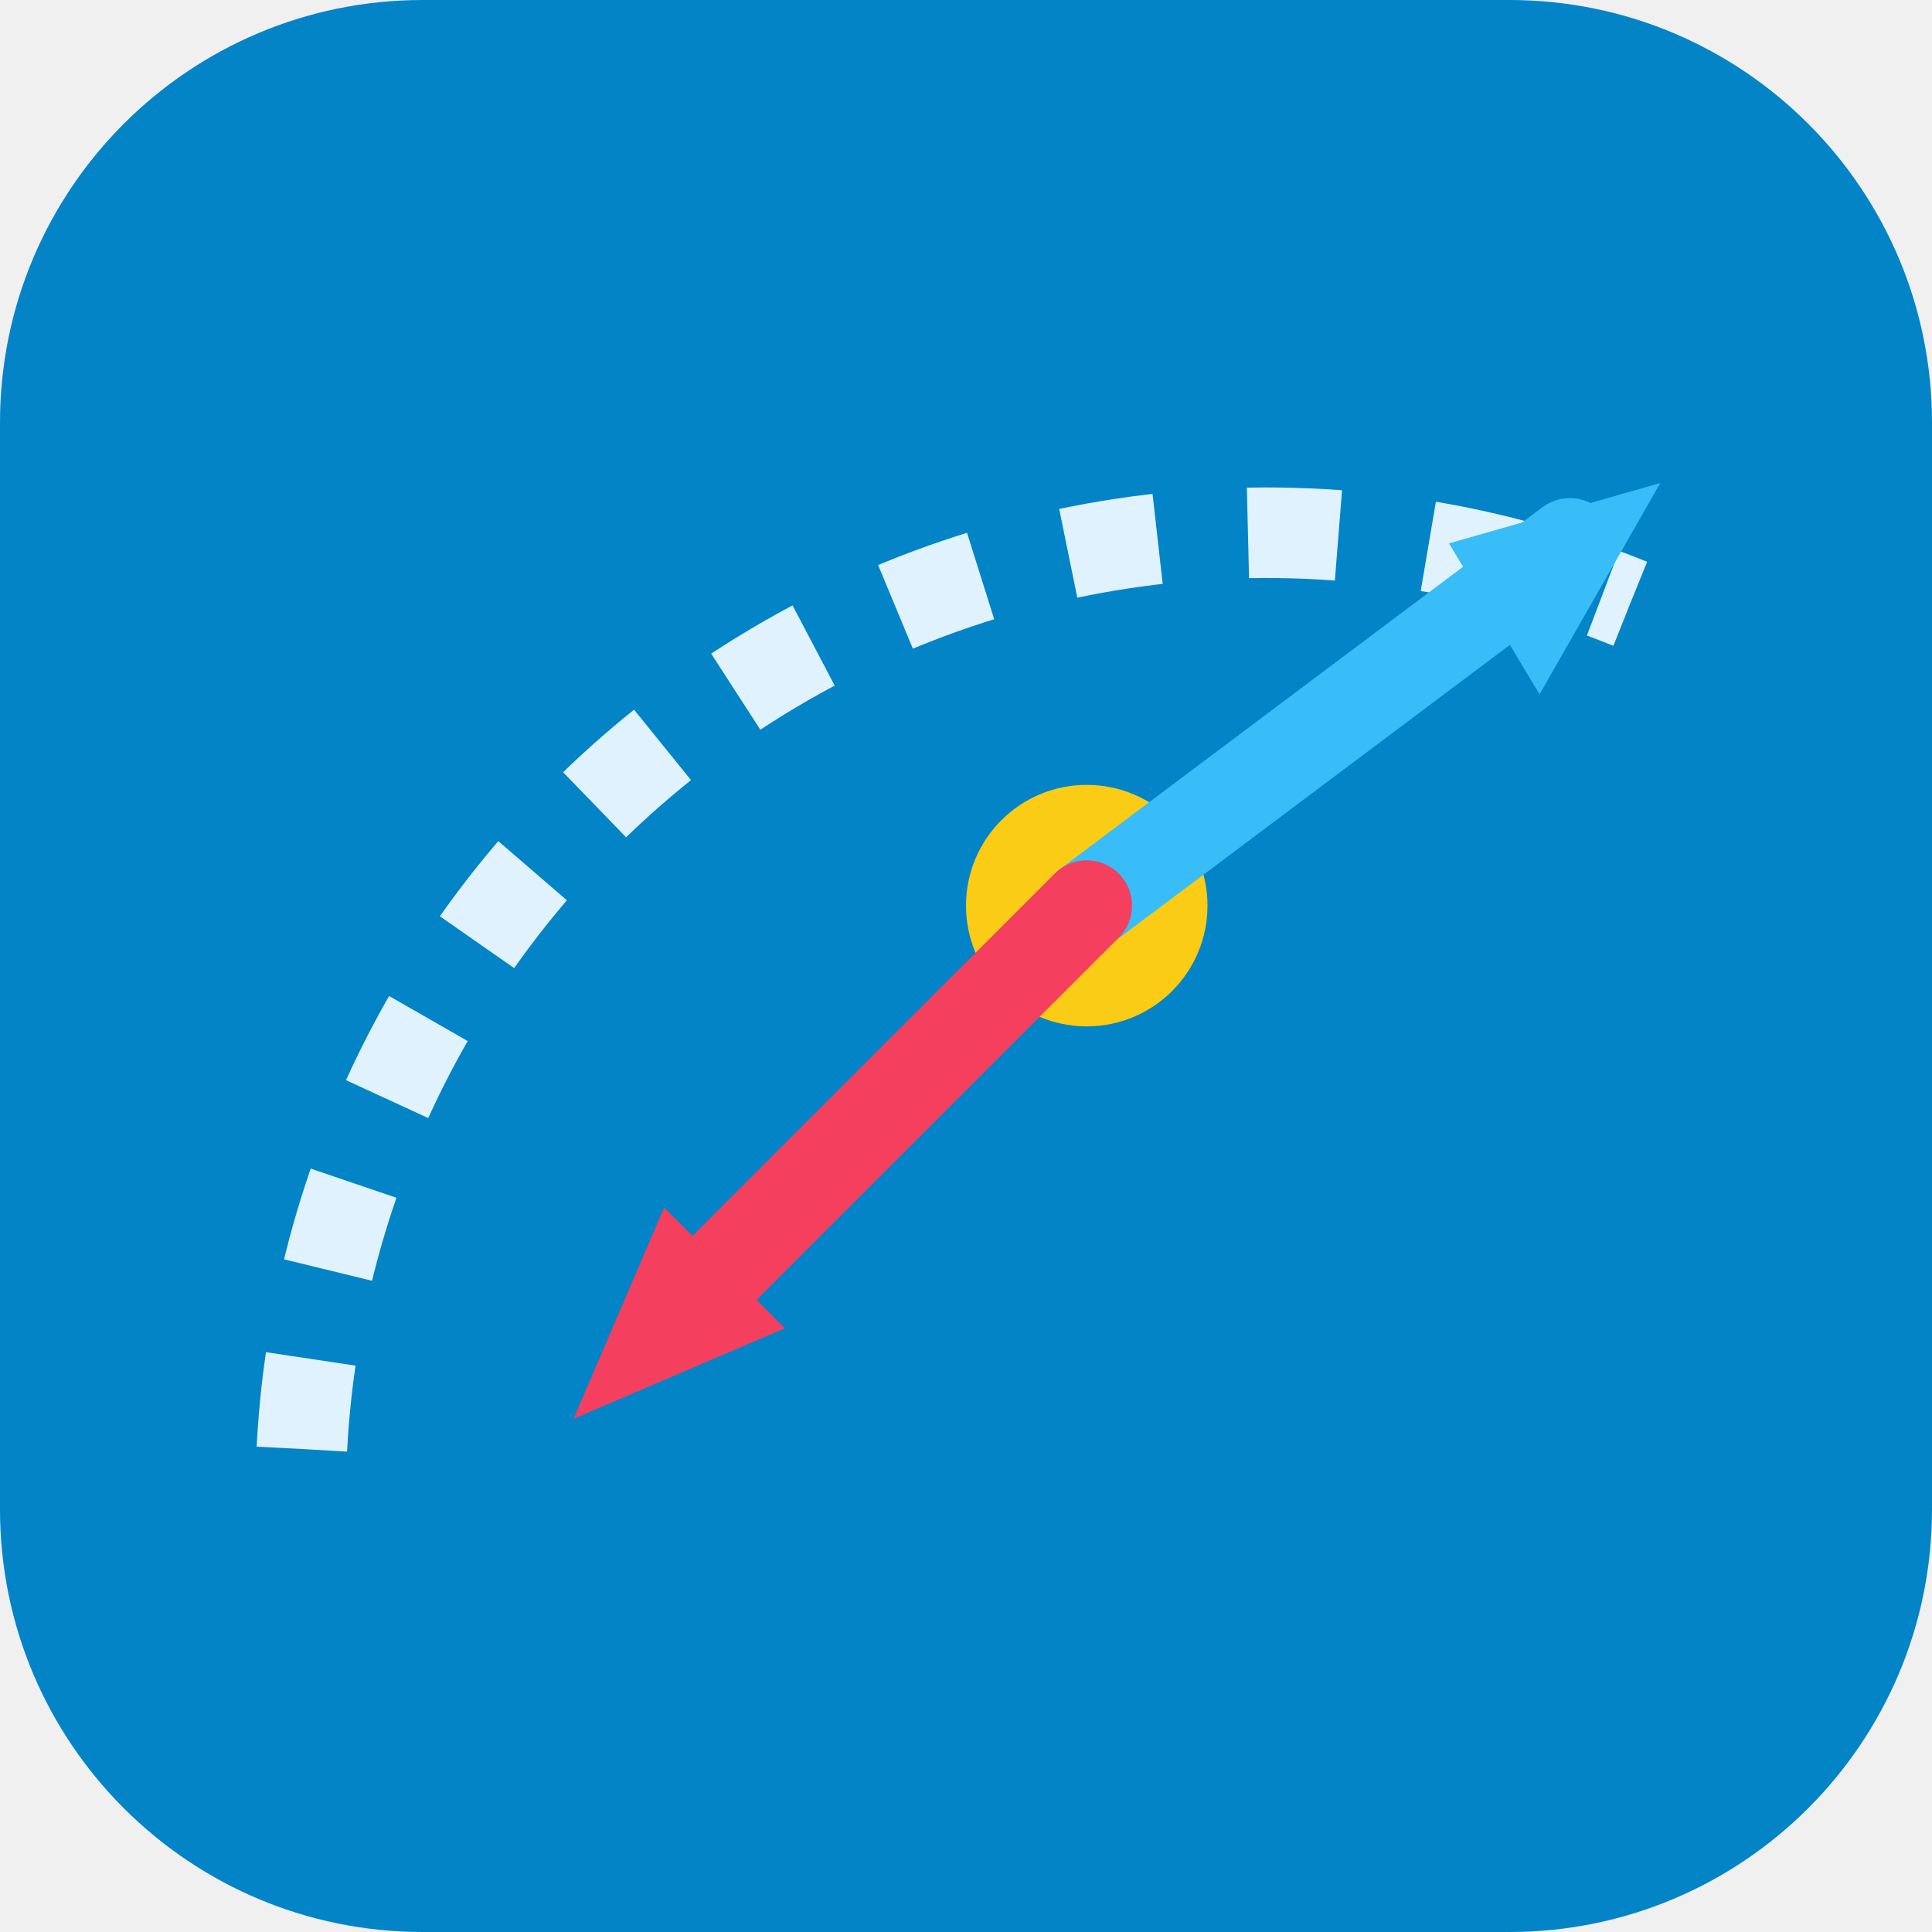
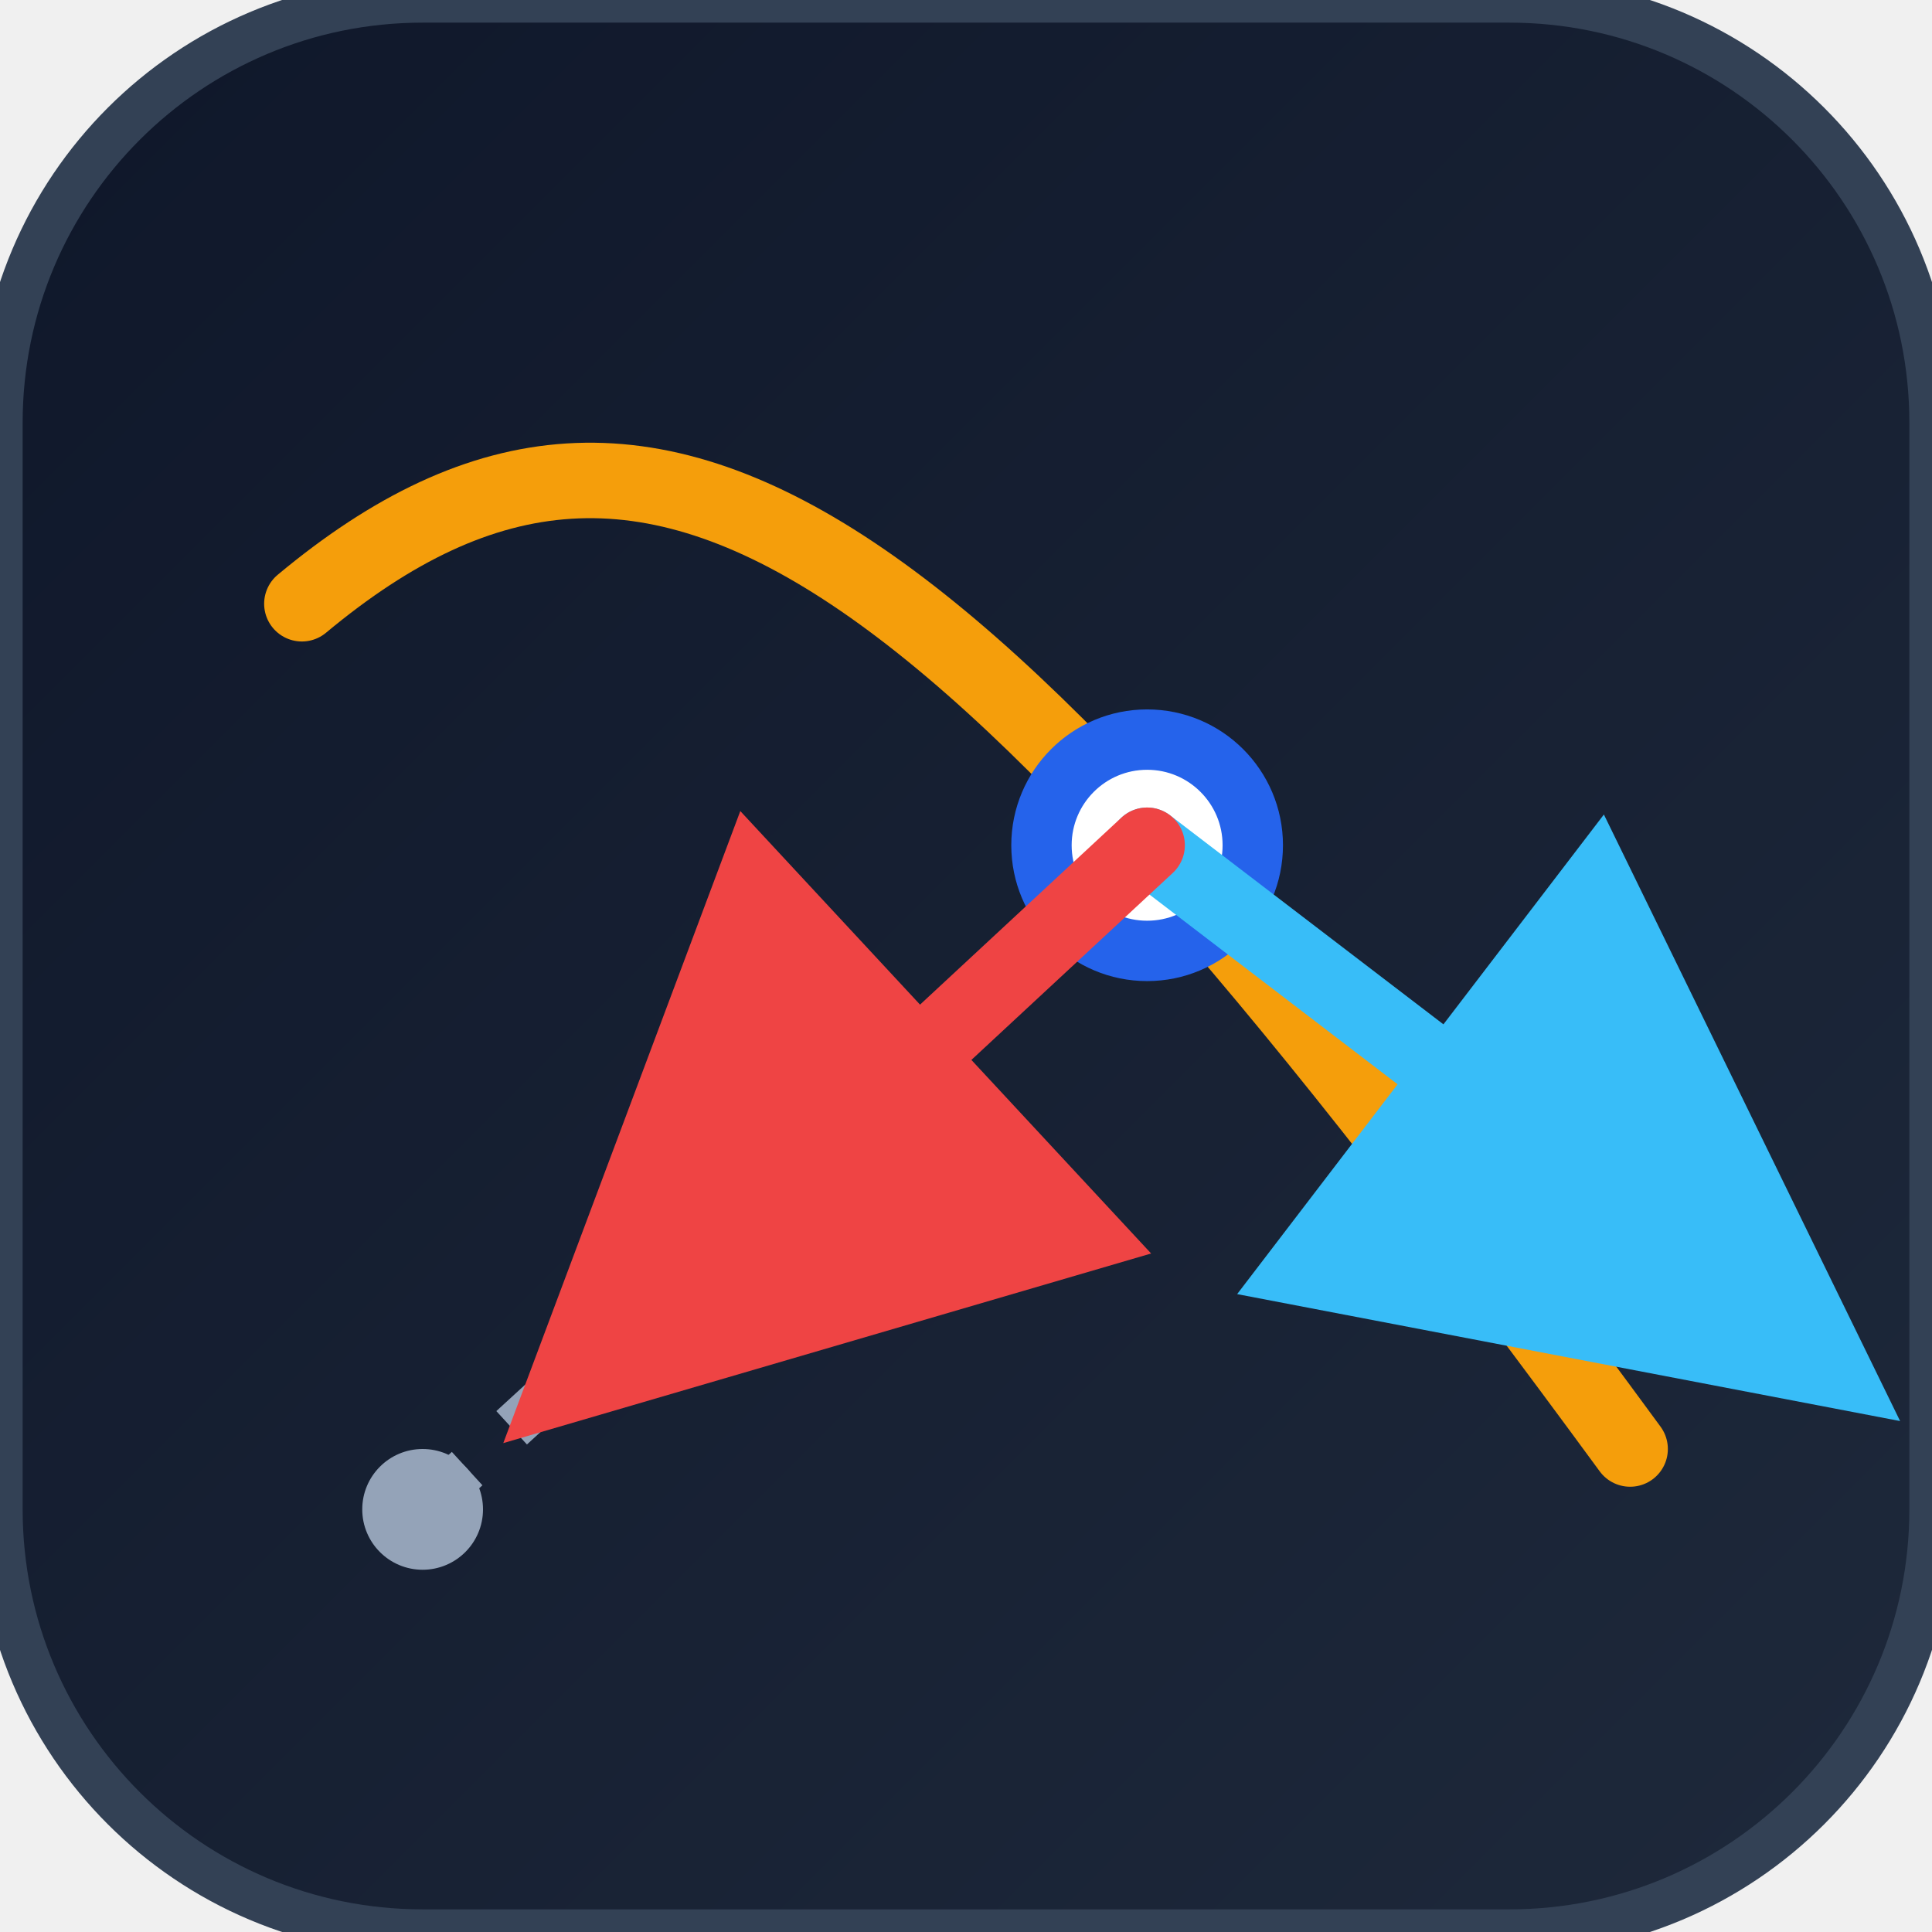
- <svg xmlns="http://www.w3.org/2000/svg" viewBox="0 0 64 64" width="64" height="64">
-   <rect width="64" height="64" rx="14" fill="#0284c7" />
-   <path d="M 10 48 A 32 32 0 0 1 54 20" fill="none" stroke="#e0f2fe" stroke-width="3" stroke-dasharray="3 3" />
-   <circle cx="36" cy="30" r="4" fill="#facc15" />
-   <line x1="36" y1="30" x2="52" y2="18" stroke="#38bdf8" stroke-width="3" stroke-linecap="round" />
-   <polygon points="55,16 48,18 51,23" fill="#38bdf8" />
-   <line x1="36" y1="30" x2="22" y2="44" stroke="#f43f5e" stroke-width="3" stroke-linecap="round" />
-   <polygon points="19,47 22,40 26,44" fill="#f43f5e" />
+ <svg xmlns="http://www.w3.org/2000/svg" viewBox="0 0 512 512" width="512" height="512">
+   <defs>
+     <linearGradient id="bgGrad" x1="0%" y1="0%" x2="100%" y2="100%">
+       <stop offset="0%" stop-color="#0f172a" />
+       <stop offset="100%" stop-color="#1e293b" />
+     </linearGradient>
+     <marker id="arrowV" viewBox="0 0 10 10" refX="5" refY="5" markerWidth="8" markerHeight="8" orient="auto-start-reverse">
+       <path d="M 0 0 L 10 5 L 0 10 z" fill="#38bdf8" />
+     </marker>
+     <marker id="arrowAn" viewBox="0 0 10 10" refX="5" refY="5" markerWidth="8" markerHeight="8" orient="auto-start-reverse">
+       <path d="M 0 0 L 10 5 L 0 10 z" fill="#ef4444" />
+     </marker>
+   </defs>
+   <rect width="512" height="512" rx="112" fill="url(#bgGrad)" stroke="#334155" stroke-width="12" />
+   <line x1="112" y1="400" x2="304" y2="224" stroke="#94a3b8" stroke-width="12" stroke-dasharray="16 16" />
+   <circle cx="112" cy="400" r="16" fill="#94a3b8" />
+   <path d="M 80 160 C 176 80, 256 144, 432 384" fill="none" stroke="#f59e0b" stroke-width="20" stroke-linecap="round" />
+   <circle cx="304" cy="224" r="28" fill="#ffffff" stroke="#2563eb" stroke-width="16" />
+   <line x1="304" y1="224" x2="440" y2="328" stroke="#38bdf8" stroke-width="20" stroke-linecap="round" marker-end="url(#arrowV)" />
+   <line x1="304" y1="224" x2="192" y2="328" stroke="#ef4444" stroke-width="20" stroke-linecap="round" marker-end="url(#arrowAn)" />
</svg>
